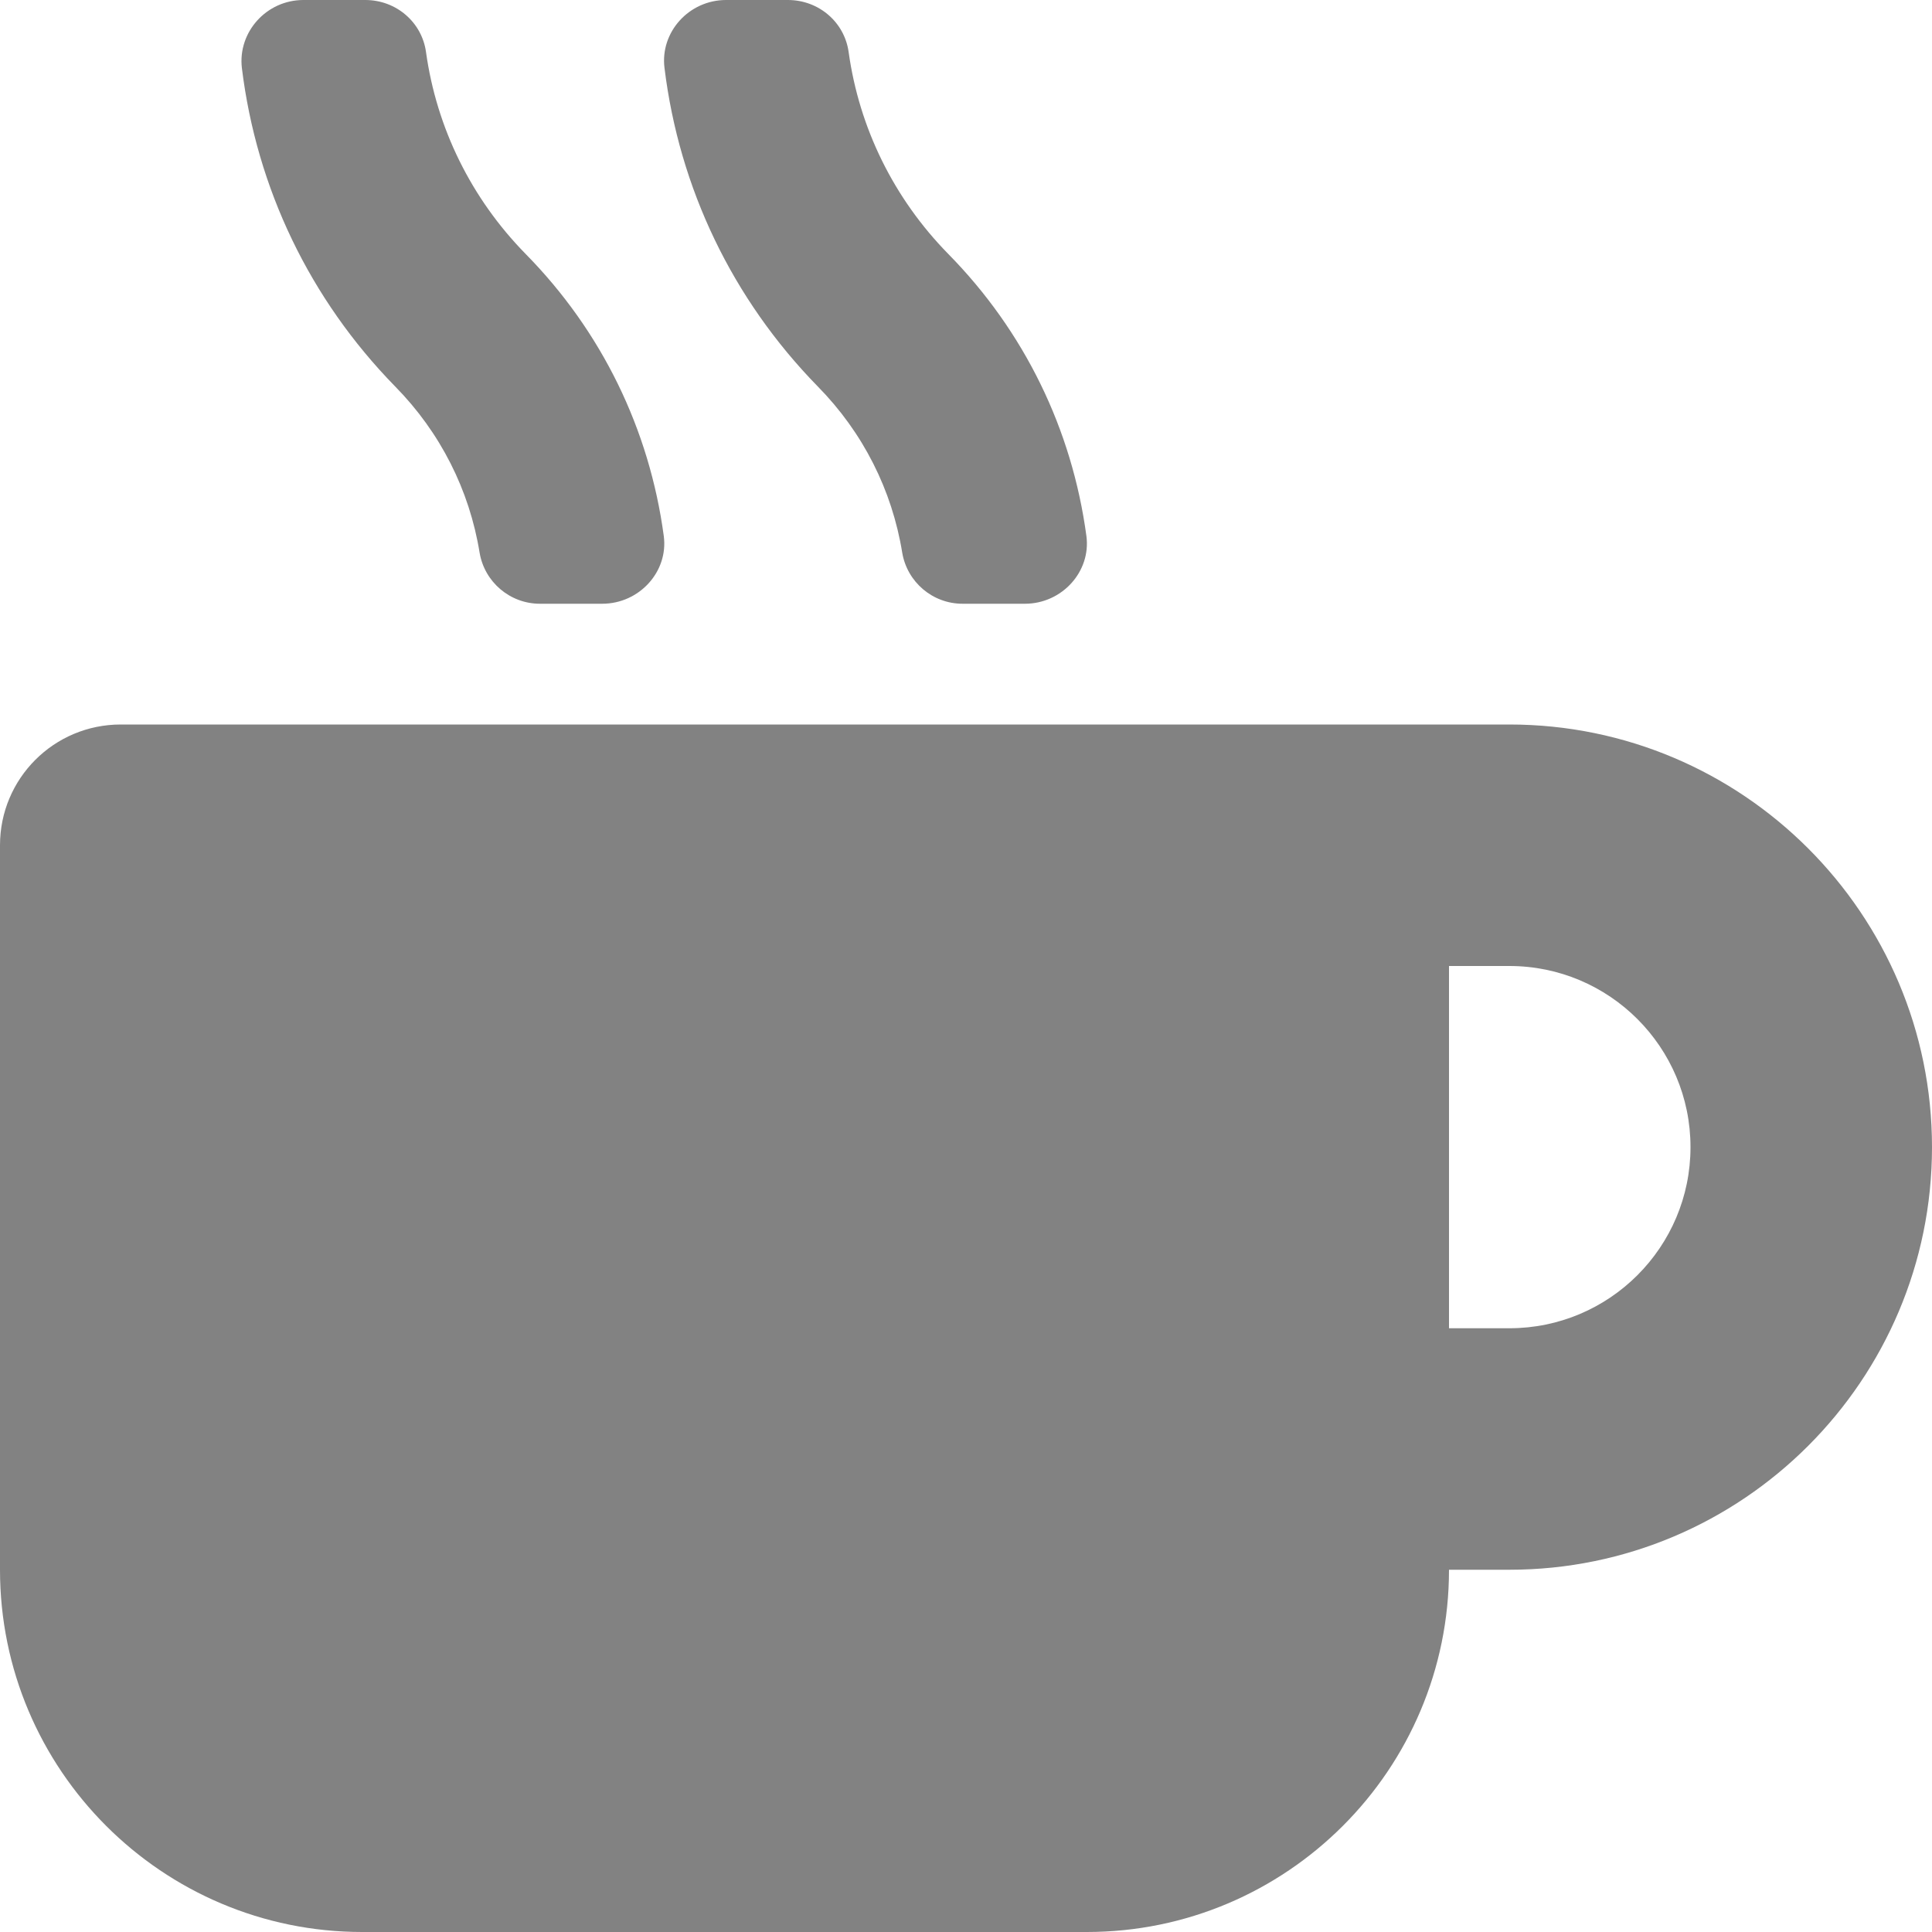
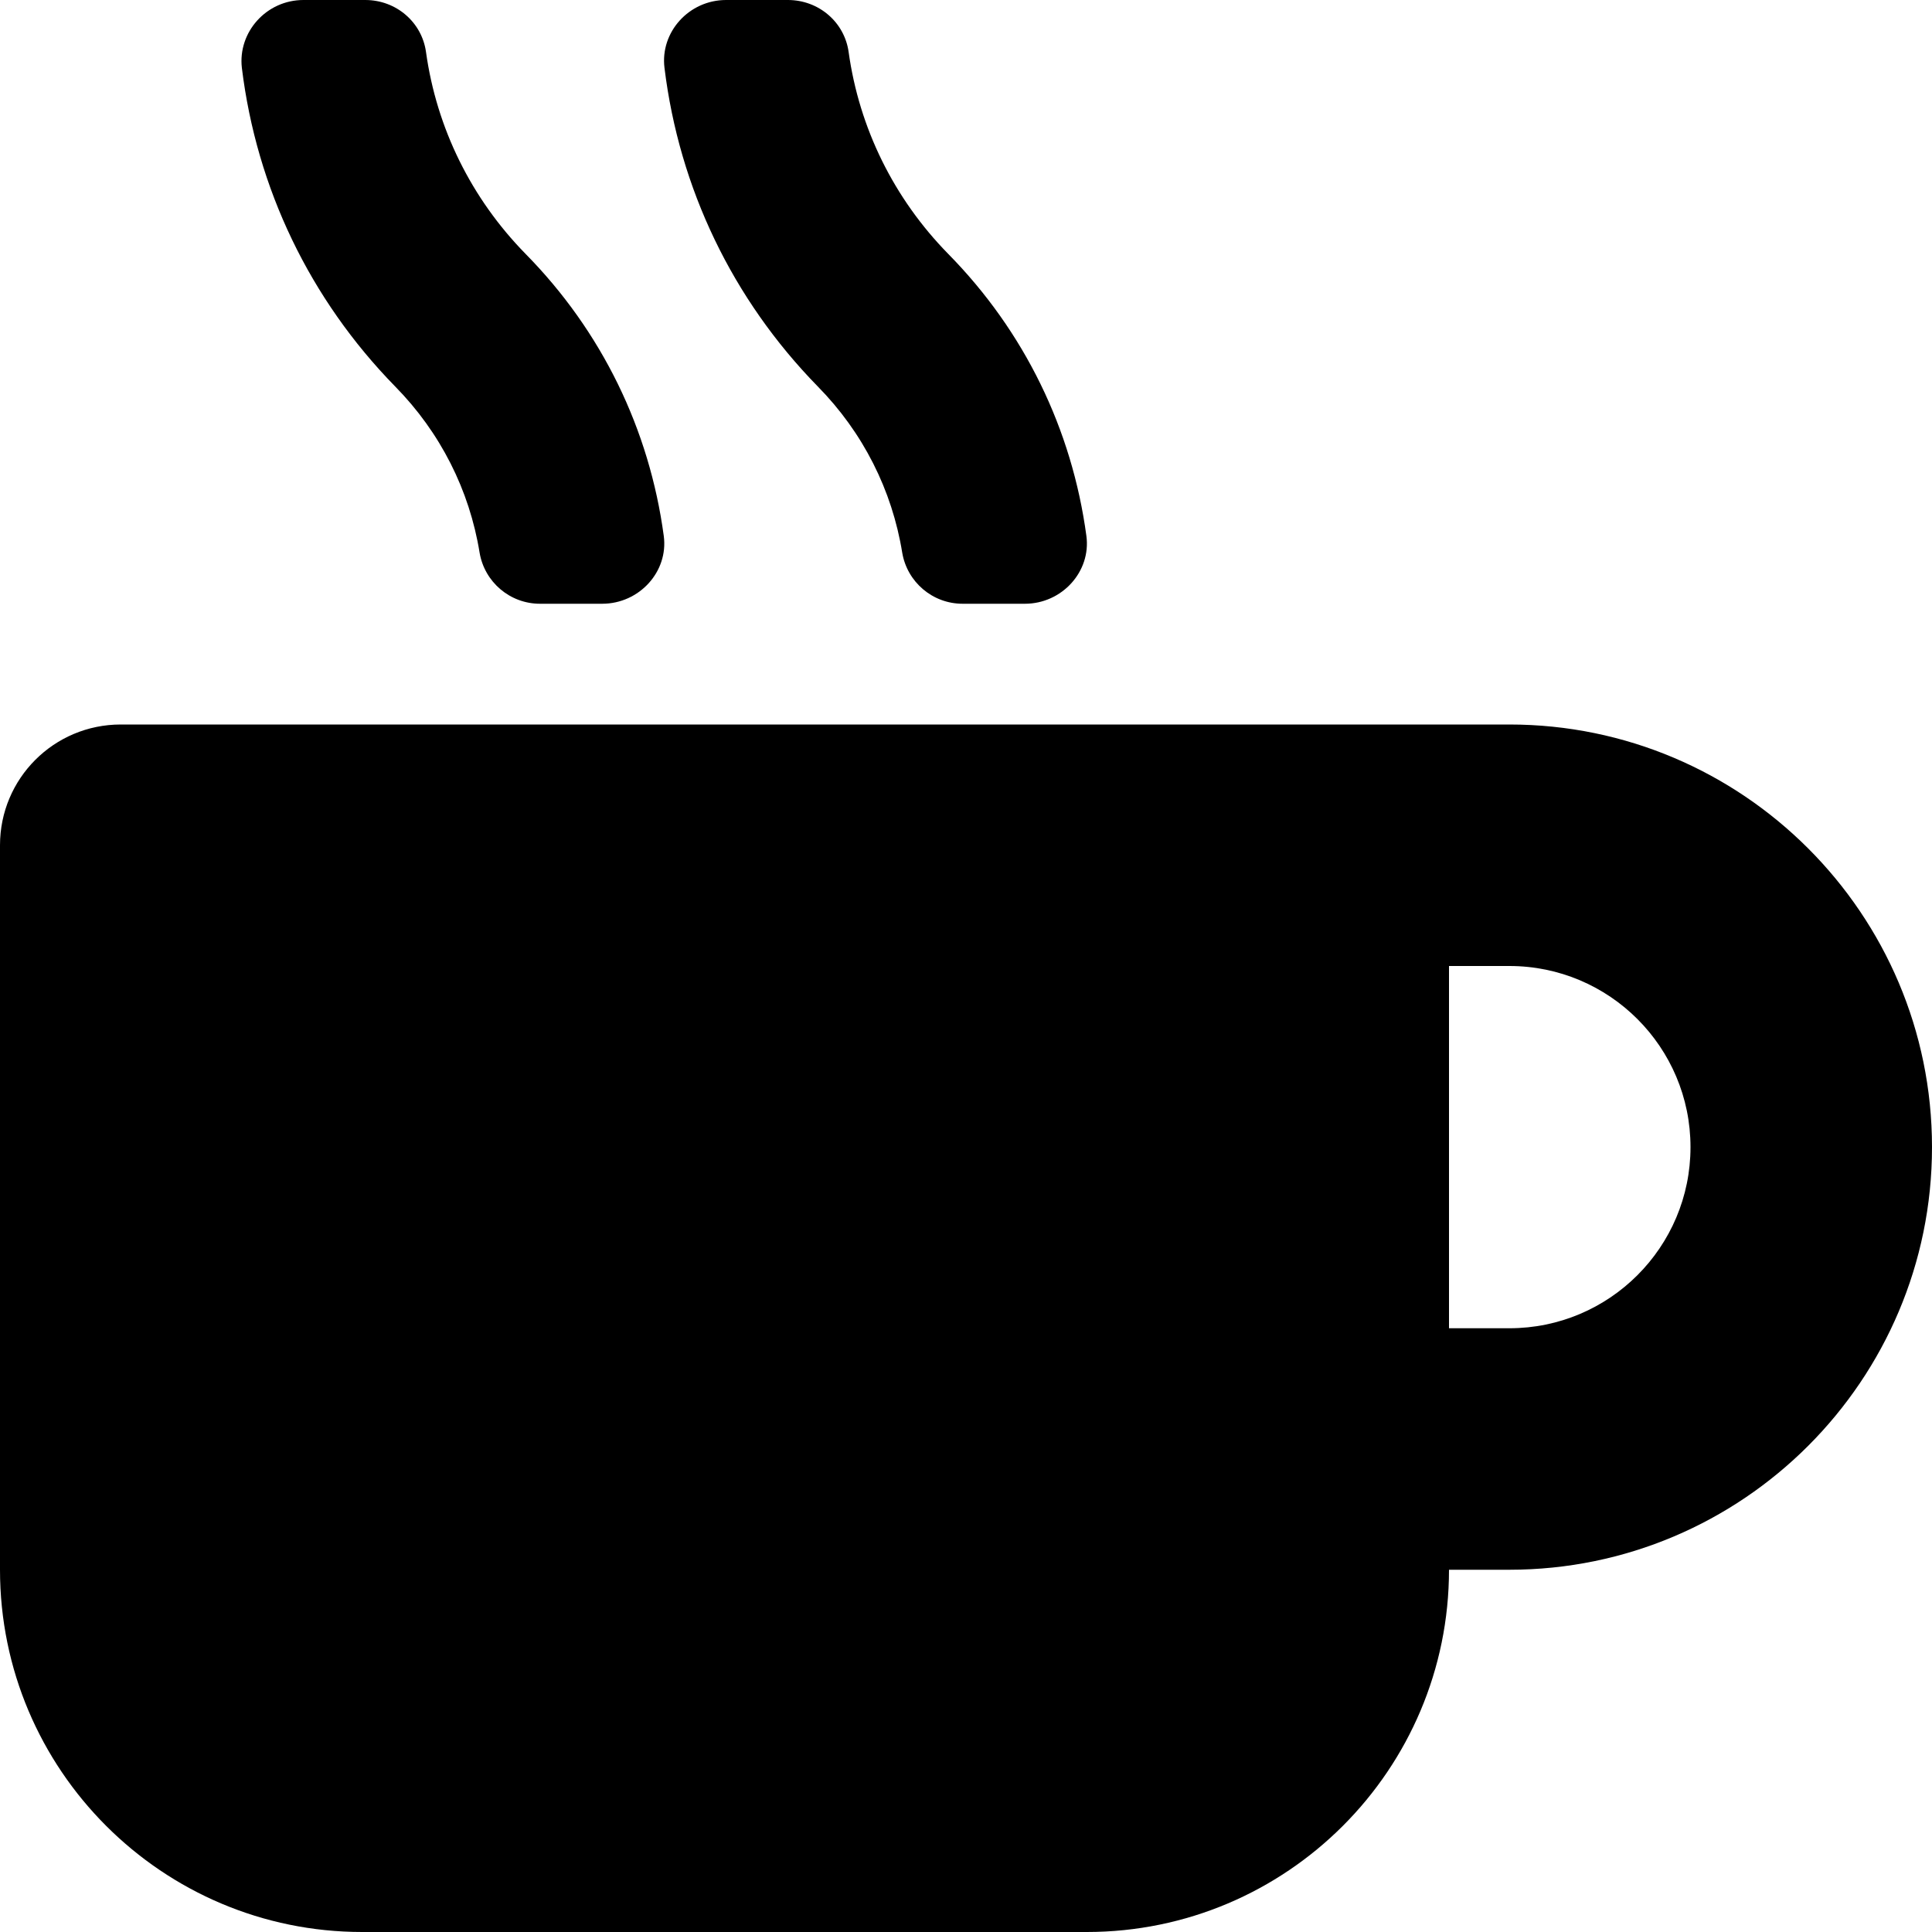
<svg xmlns="http://www.w3.org/2000/svg" width="16" height="16" viewBox="0 0 16 16" fill="none">
-   <path d="M3.972 4.578C4.013 4.819 4.222 5 4.472 5H4.987C5.294 5 5.537 4.734 5.497 4.438C5.378 3.556 4.984 2.744 4.353 2.103C3.903 1.644 3.616 1.062 3.528 0.431C3.494 0.184 3.281 0 3.025 0H2.513C2.206 0 1.969 0.266 2.003 0.562C2.125 1.559 2.566 2.478 3.272 3.2C3.647 3.581 3.888 4.059 3.972 4.578ZM7.472 4.578C7.513 4.819 7.722 5 7.972 5H8.488C8.794 5 9.037 4.734 8.997 4.438C8.878 3.556 8.484 2.744 7.853 2.103C7.403 1.644 7.116 1.062 7.028 0.431C6.994 0.184 6.781 0 6.525 0H6.013C5.706 0 5.466 0.266 5.503 0.562C5.625 1.559 6.066 2.478 6.772 3.2C7.147 3.581 7.388 4.059 7.472 4.578ZM12.5 6H1C0.447 6 0 6.447 0 7V13C0 14.656 1.344 16 3 16H9C10.656 16 12 14.656 12 13H12.5C14.431 13 16 11.431 16 9.5C16 7.569 14.431 6 12.5 6ZM12.5 11H12V8H12.5C13.328 8 14 8.672 14 9.5C14 10.328 13.328 11 12.5 11Z" fill="#828282" />
+   <path d="M3.972 4.578C4.013 4.819 4.222 5 4.472 5H4.987C5.294 5 5.537 4.734 5.497 4.438C5.378 3.556 4.984 2.744 4.353 2.103C3.903 1.644 3.616 1.062 3.528 0.431C3.494 0.184 3.281 0 3.025 0H2.513C2.206 0 1.969 0.266 2.003 0.562C2.125 1.559 2.566 2.478 3.272 3.2C3.647 3.581 3.888 4.059 3.972 4.578ZM7.472 4.578C7.513 4.819 7.722 5 7.972 5H8.488C8.794 5 9.037 4.734 8.997 4.438C8.878 3.556 8.484 2.744 7.853 2.103C7.403 1.644 7.116 1.062 7.028 0.431C6.994 0.184 6.781 0 6.525 0H6.013C5.706 0 5.466 0.266 5.503 0.562C5.625 1.559 6.066 2.478 6.772 3.2C7.147 3.581 7.388 4.059 7.472 4.578ZM12.5 6H1C0.447 6 0 6.447 0 7V13C0 14.656 1.344 16 3 16H9C10.656 16 12 14.656 12 13H12.5C14.431 13 16 11.431 16 9.5C16 7.569 14.431 6 12.5 6ZM12.5 11H12V8H12.5C13.328 8 14 8.672 14 9.5C14 10.328 13.328 11 12.5 11Z" fill="black" />
</svg>
